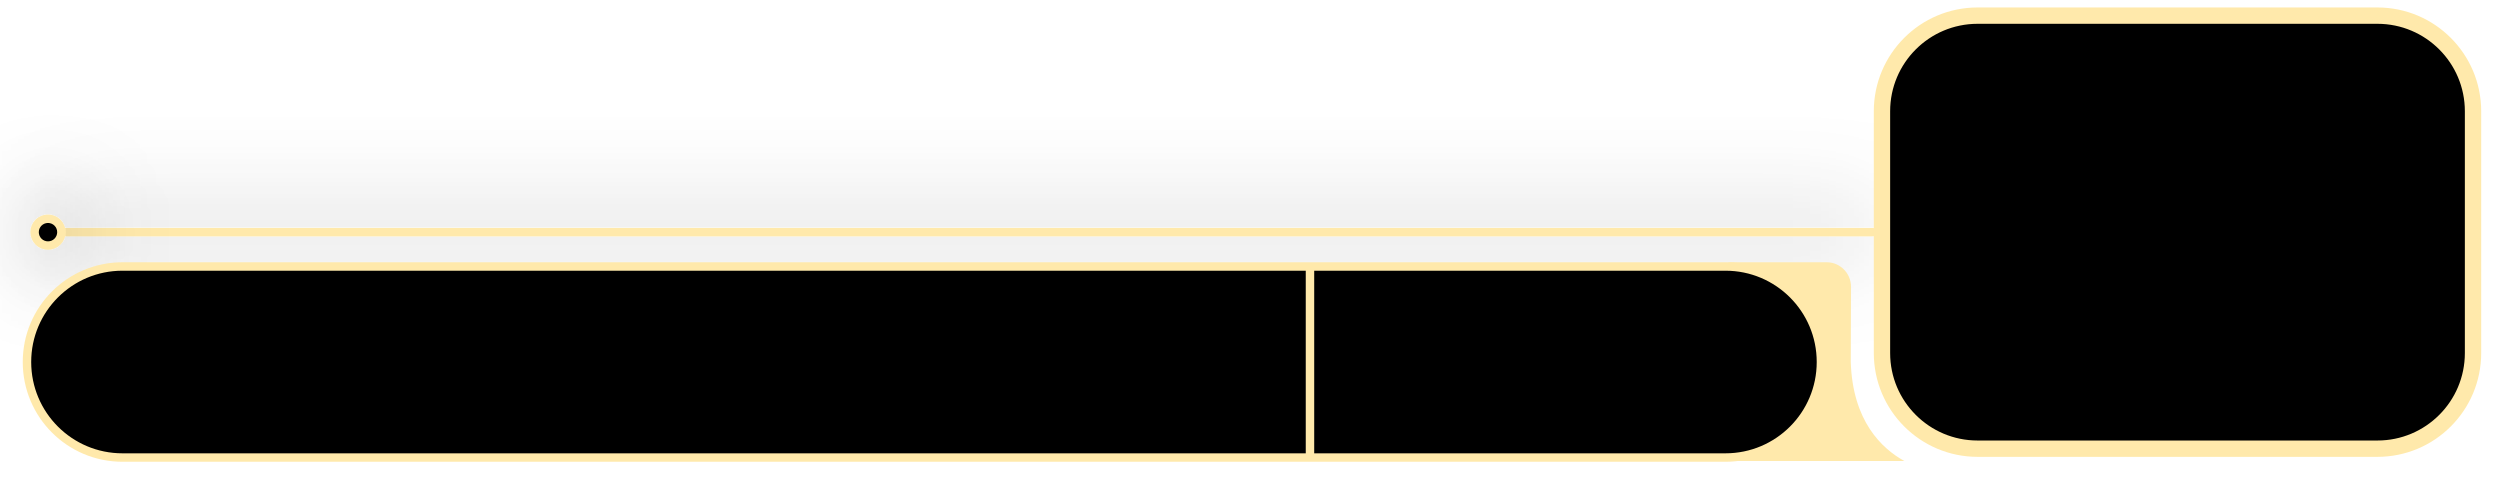
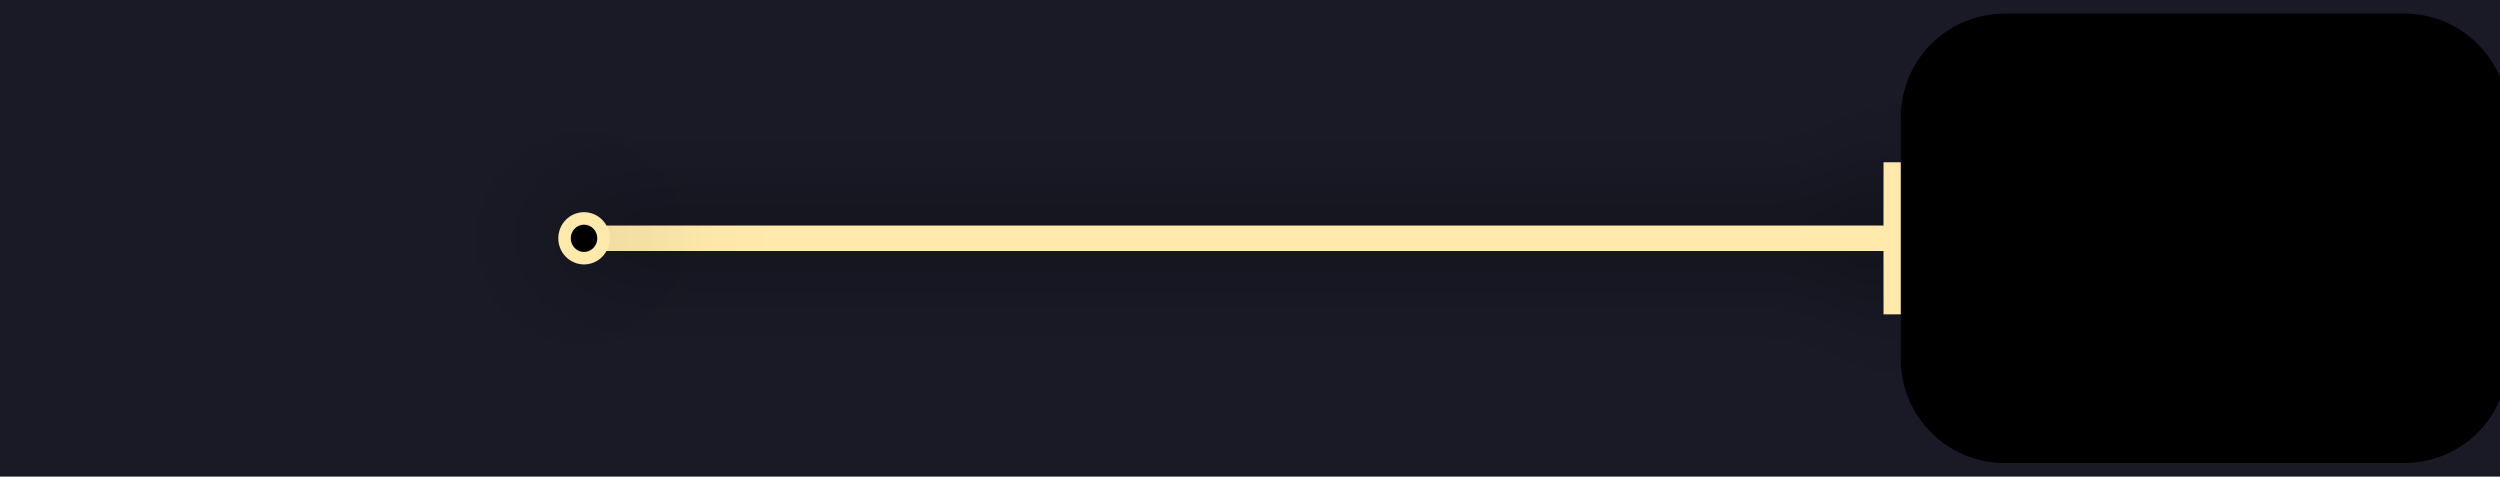
<svg xmlns="http://www.w3.org/2000/svg" xmlns:ns1="http://vectornator.io" height="100%" stroke-miterlimit="10" style="fill-rule:nonzero;clip-rule:evenodd;stroke-linecap:round;stroke-linejoin:round;" version="1.1" viewBox="0 0 296.043 56.439" width="100%" xml:space="preserve">
  <defs>
-     <filter color-interpolation-filters="sRGB" filterUnits="userSpaceOnUse" height="29.019" id="Filter" width="243.509" x="-7.237" y="12.982">
+     <filter color-interpolation-filters="sRGB" filterUnits="userSpaceOnUse" height="46.019" id="Filter" width="187.886" x="53.675" y="5.21">
      <feDropShadow dx="0" dy="-0" flood-color="#000000" flood-opacity="0.79" in="SourceGraphic" result="Shadow" stdDeviation="5.604" />
    </filter>
-     <filter color-interpolation-filters="sRGB" filterUnits="userSpaceOnUse" height="32.197" id="Filter_2" width="32.197" x="-10.416" y="11.393">
-       <feDropShadow dx="0" dy="-0" flood-color="#000000" flood-opacity="0.79" in="SourceGraphic" result="Shadow" stdDeviation="5.604" />
+     <filter color-interpolation-filters="sRGB" filterUnits="userSpaceOnUse" height="47.642" id="Filter_2" width="47.551" x="45.383" y="4.399">
+       <feDropShadow dx="0" dy="-0" flood-color="#000000" flood-opacity="0.79" in="SourceGraphic" result="Shadow" stdDeviation="8.292" />
    </filter>
  </defs>
+   <path d="M0 0L296.043 0L296.043 56.439L0 56.439L0 0Z" fill="#1a1a27" fill-rule="nonzero" opacity="1" stroke="none" />
  <clipPath id="ArtboardFrame">
    <rect height="56.439" width="296.043" x="0" y="0" />
  </clipPath>
  <g clip-path="url(#ArtboardFrame)" id="Layer-1" ns1:layerName="Layer 1">
    <g opacity="1" ns1:layerName="Group 1">
-       <path d="M221.762 27.492L7.272 27.492" fill="none" filter="url(#Filter)" stroke="#ffe9ab" stroke-linecap="round" stroke-linejoin="round" stroke-width="1" ns1:shadowAngle="-1.56298" ns1:shadowColor="#000000" ns1:shadowOffset="0" ns1:shadowOpacity="0.790208" ns1:shadowRadius="11.2075" />
-       <path d="M4.094 27.492C4.094 28.369 4.805 29.081 5.683 29.081C6.56 29.081 7.272 28.369 7.272 27.492C7.272 26.614 6.56 25.903 5.683 25.903C4.805 25.903 4.094 26.614 4.094 27.492Z" fill="#000000" fill-rule="nonzero" filter="url(#Filter_2)" stroke="#ffe9ab" stroke-linecap="butt" stroke-linejoin="round" stroke-width="1" ns1:shadowAngle="-1.56298" ns1:shadowColor="#000000" ns1:shadowOffset="0" ns1:shadowOpacity="0.790208" ns1:shadowRadius="11.2075" />
+       <g filter="url(#Filter)" ns1:shadowAngle="-1.56298" ns1:shadowColor="#000000" ns1:shadowOffset="0" ns1:shadowOpacity="0.790208" ns1:shadowRadius="11.2075">
+         <path d="M223.798 28.219C214.938 28.219 69.184 28.219 69.184 28.219" fill="none" stroke="#ffe9ab" stroke-linecap="round" stroke-linejoin="round" stroke-width="3" />
+         <g fill="#ffe9ab" stroke="none">
+           <path d="M223.048 37.219L226.048 37.219L226.048 19.219L223.048 19.219L223.048 37.219Z" fill="#ffe9ab" />
+         </g>
+       </g>
+       <path d="M66.853 28.219C66.853 29.518 67.885 30.571 69.158 30.571C70.432 30.571 71.464 29.518 71.464 28.219C71.464 26.921 70.432 25.868 69.158 25.868C67.885 25.868 66.853 26.921 66.853 28.219Z" fill="#000000" fill-rule="nonzero" filter="url(#Filter_2)" stroke="#ffe9ab" stroke-linecap="butt" stroke-linejoin="round" stroke-width="1.48" ns1:shadowAngle="-1.56298" ns1:shadowColor="#000000" ns1:shadowOffset="0" ns1:shadowOpacity="0.790208" ns1:shadowRadius="16.5837" />
    </g>
-     <path d="M234.184 1.851L281.524 1.851C287.779 1.851 292.849 6.922 292.849 13.177L292.849 41.807C292.849 48.062 287.779 53.132 281.524 53.132L234.184 53.132C227.929 53.132 222.858 48.062 222.858 41.807L222.858 13.177C222.858 6.922 227.929 1.851 234.184 1.851Z" fill="#000000" fill-rule="nonzero" opacity="1" stroke="#ffe9ab" stroke-linecap="butt" stroke-linejoin="round" stroke-width="1.934" />
-     <g opacity="1" ns1:layerName="SensorControls 1">
-       <g opacity="1">
-         <path d="M205.006 31.056C204.529 31.056 204.184 31.351 203.787 31.556L204.319 31.556C210.571 31.556 215.631 36.617 215.631 42.869C215.631 49.121 210.571 54.181 204.319 54.181L204.037 54.181C204.37 54.315 204.626 54.587 205.006 54.587L216.319 54.587C217.912 54.587 225.506 54.587 225.506 54.587C222.865 53.138 219.37 49.881 219.162 42.837L219.194 33.962C219.194 32.369 217.912 31.056 216.319 31.056L205.006 31.056Z" fill="#ffe9ab" fill-rule="nonzero" opacity="1" stroke="none" />
-         <path d="M14.506 31.556C8.254 31.556 3.194 36.617 3.194 42.869C3.194 49.121 8.254 54.181 14.506 54.181L204.037 54.181L204.319 54.181C210.571 54.181 215.631 49.121 215.631 42.869C215.631 36.617 210.571 31.556 204.319 31.556L203.787 31.556L14.506 31.556Z" fill="#000000" fill-rule="nonzero" opacity="1" stroke="#ffe9ab" stroke-linecap="round" stroke-linejoin="round" stroke-width="1" />
-         <path d="M155.124 54.587L155.124 31.545" fill="none" opacity="1" stroke="#ffe9ab" stroke-linecap="butt" stroke-linejoin="round" stroke-width="1" />
-       </g>
-     </g>
+     <path d="M237.377 2.579L284.718 2.579C290.972 2.579 296.043 7.65 296.043 13.905L296.043 42.534C296.043 48.789 290.972 53.86 284.718 53.86L237.377 53.86C231.122 53.86 226.052 48.789 226.052 42.534L226.052 13.905C226.052 7.65 231.122 2.579 237.377 2.579Z" fill="#000000" fill-rule="nonzero" opacity="1" stroke="#000000" stroke-linecap="butt" stroke-linejoin="round" stroke-width="1.934" />
  </g>
</svg>
